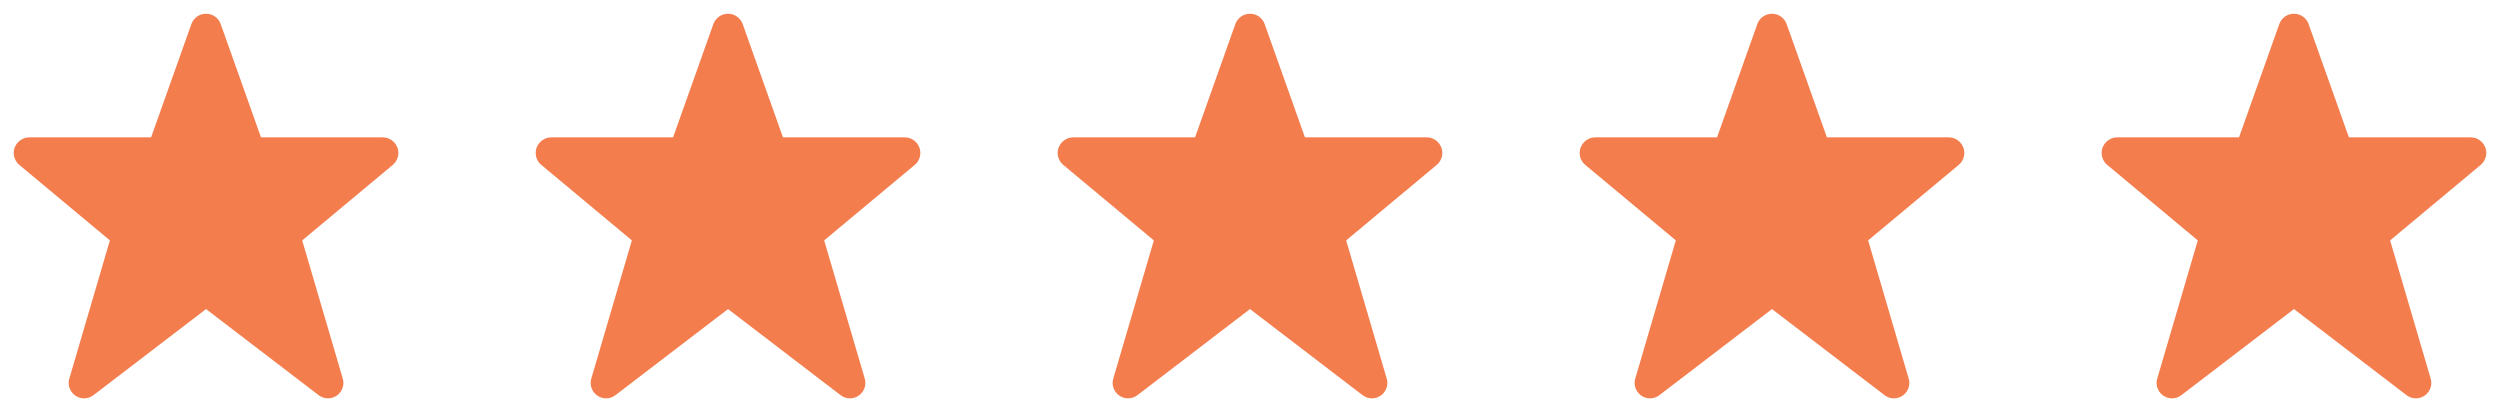
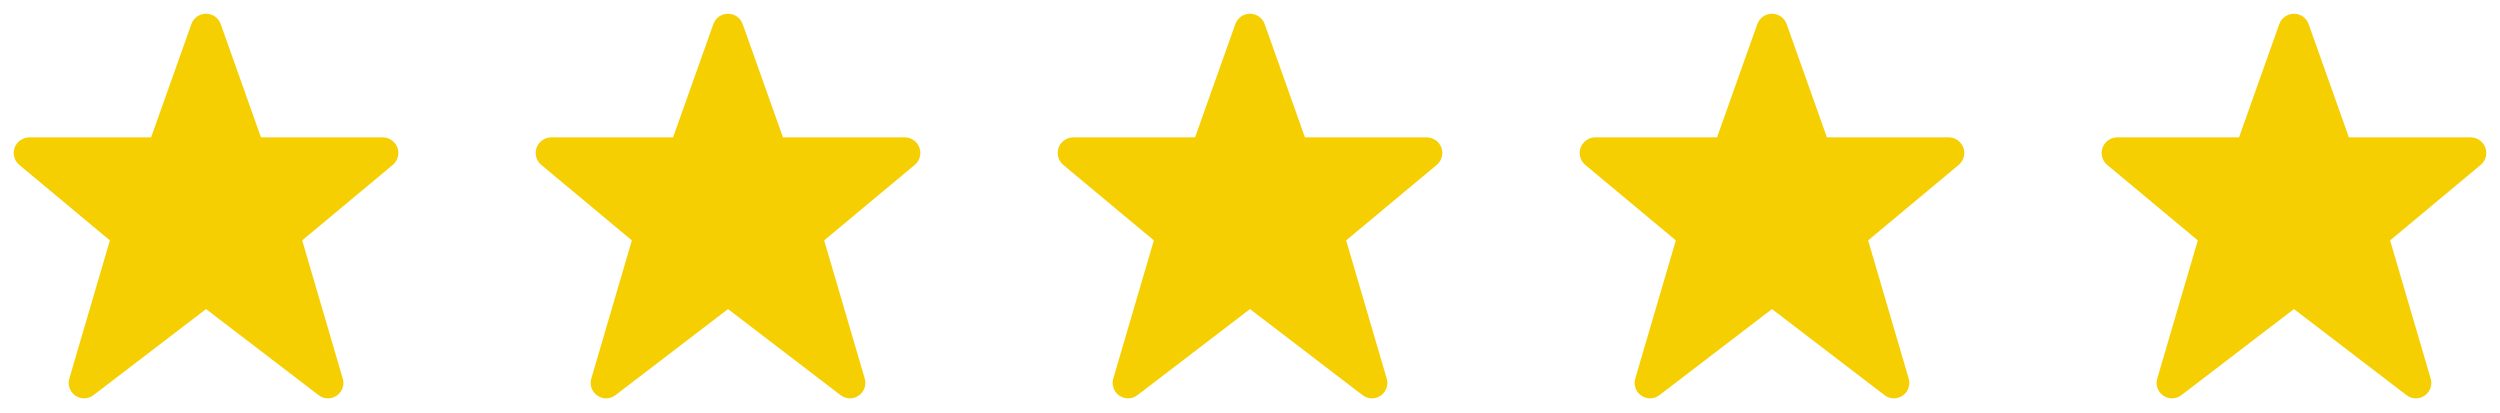
<svg xmlns="http://www.w3.org/2000/svg" width="91" height="15" viewBox="0 0 91 15" fill="none">
-   <path d="M90.5 5.567C90.5 5.254 90.246 5 89.933 5H85.5L84.034 0.877C83.954 0.651 83.74 0.5 83.5 0.5C83.26 0.5 83.046 0.651 82.966 0.877L81.5 5H77.067C76.754 5 76.5 5.254 76.5 5.567C76.5 5.736 76.575 5.896 76.704 6.003L80 8.75L78.523 13.782C78.508 13.834 78.5 13.886 78.5 13.94C78.5 14.249 78.751 14.5 79.061 14.5C79.183 14.5 79.303 14.46 79.4 14.385L83.5 11.25L87.599 14.385C87.697 14.46 87.817 14.5 87.939 14.5C88.249 14.5 88.5 14.249 88.5 13.94C88.5 13.886 88.492 13.834 88.477 13.782L87 8.75L90.296 6.003C90.425 5.896 90.5 5.736 90.5 5.567Z" fill="#F47D4E" />
-   <path d="M71.5 5.567C71.5 5.254 71.246 5 70.933 5H66.5L65.034 0.877C64.954 0.651 64.74 0.5 64.5 0.5C64.26 0.5 64.046 0.651 63.966 0.877L62.5 5H58.068C57.754 5 57.5 5.254 57.5 5.567C57.5 5.736 57.575 5.896 57.704 6.003L61 8.75L59.523 13.782C59.508 13.834 59.5 13.886 59.5 13.94C59.5 14.249 59.751 14.5 60.06 14.5C60.183 14.5 60.303 14.46 60.401 14.385L64.5 11.25L68.599 14.385C68.697 14.46 68.817 14.5 68.939 14.5C69.249 14.5 69.5 14.249 69.5 13.94C69.5 13.886 69.492 13.834 69.477 13.782L68 8.75L71.296 6.003C71.425 5.896 71.5 5.736 71.5 5.567Z" fill="#F47D4E" />
-   <path d="M52.5 5.567C52.5 5.254 52.246 5 51.932 5H47.5L46.034 0.877C45.953 0.651 45.74 0.5 45.5 0.5C45.26 0.5 45.047 0.651 44.966 0.877L43.5 5H39.068C38.754 5 38.5 5.254 38.5 5.567C38.5 5.736 38.575 5.896 38.704 6.003L42 8.75L40.523 13.782C40.508 13.834 40.5 13.886 40.5 13.94C40.5 14.249 40.751 14.5 41.06 14.5C41.183 14.5 41.303 14.46 41.401 14.385L45.5 11.25L49.599 14.385C49.697 14.46 49.817 14.5 49.94 14.5C50.249 14.5 50.5 14.249 50.5 13.94C50.5 13.886 50.492 13.834 50.477 13.782L49 8.75L52.296 6.003C52.425 5.896 52.5 5.736 52.5 5.567Z" fill="#F47D4E" />
-   <path d="M33.5 5.567C33.5 5.254 33.246 5 32.932 5H28.5L27.034 0.877C26.953 0.651 26.74 0.5 26.5 0.5C26.26 0.5 26.047 0.651 25.966 0.877L24.5 5H20.067C19.754 5 19.5 5.254 19.5 5.567C19.5 5.736 19.575 5.896 19.704 6.003L23 8.75L21.523 13.782C21.508 13.834 21.5 13.886 21.5 13.94C21.5 14.249 21.751 14.5 22.061 14.5C22.183 14.5 22.303 14.46 22.401 14.385L26.5 11.25L30.599 14.385C30.697 14.46 30.817 14.5 30.939 14.5C31.249 14.5 31.5 14.249 31.5 13.94C31.5 13.886 31.492 13.834 31.477 13.782L30 8.75L33.296 6.003C33.425 5.896 33.5 5.736 33.5 5.567Z" fill="#F47D4E" />
-   <path d="M14.5 5.567C14.5 5.254 14.246 5 13.932 5H9.5L8.034 0.877C7.954 0.651 7.74 0.5 7.5 0.5C7.26 0.5 7.046 0.651 6.966 0.877L5.5 5H1.067C0.754 5 0.5 5.254 0.5 5.567C0.5 5.736 0.575 5.896 0.704 6.003L4 8.75L2.523 13.782C2.508 13.834 2.5 13.886 2.5 13.94C2.5 14.249 2.751 14.5 3.061 14.5C3.183 14.5 3.303 14.46 3.401 14.385L7.5 11.25L11.599 14.385C11.697 14.46 11.817 14.5 11.94 14.5C12.249 14.5 12.5 14.249 12.5 13.94C12.5 13.886 12.492 13.834 12.477 13.782L11 8.75L14.296 6.003C14.425 5.896 14.5 5.736 14.5 5.567Z" fill="#F47D4E" />
+   <path d="M90.5 5.567C90.5 5.254 90.246 5 89.933 5H85.5L84.034 0.877C83.954 0.651 83.74 0.5 83.5 0.5C83.26 0.5 83.046 0.651 82.966 0.877L81.5 5H77.067C76.754 5 76.5 5.254 76.5 5.567C76.5 5.736 76.575 5.896 76.704 6.003L80 8.75L78.523 13.782C78.508 13.834 78.5 13.886 78.5 13.94C78.5 14.249 78.751 14.5 79.061 14.5C79.183 14.5 79.303 14.46 79.4 14.385L83.5 11.25L87.599 14.385C87.697 14.46 87.817 14.5 87.939 14.5C88.249 14.5 88.5 14.249 88.5 13.94C88.5 13.886 88.492 13.834 88.477 13.782L87 8.75L90.296 6.003C90.425 5.896 90.5 5.736 90.5 5.567Z" fill="#f6cf02" />
+   <path d="M71.5 5.567C71.5 5.254 71.246 5 70.933 5H66.5L65.034 0.877C64.954 0.651 64.74 0.5 64.5 0.5C64.26 0.5 64.046 0.651 63.966 0.877L62.5 5H58.068C57.754 5 57.5 5.254 57.5 5.567C57.5 5.736 57.575 5.896 57.704 6.003L61 8.75L59.523 13.782C59.508 13.834 59.5 13.886 59.5 13.94C59.5 14.249 59.751 14.5 60.06 14.5C60.183 14.5 60.303 14.46 60.401 14.385L64.5 11.25L68.599 14.385C68.697 14.46 68.817 14.5 68.939 14.5C69.249 14.5 69.5 14.249 69.5 13.94C69.5 13.886 69.492 13.834 69.477 13.782L68 8.75L71.296 6.003C71.425 5.896 71.5 5.736 71.5 5.567Z" fill="#f6cf02" />
+   <path d="M52.5 5.567C52.5 5.254 52.246 5 51.932 5H47.5L46.034 0.877C45.953 0.651 45.74 0.5 45.5 0.5C45.26 0.5 45.047 0.651 44.966 0.877L43.5 5H39.068C38.754 5 38.5 5.254 38.5 5.567C38.5 5.736 38.575 5.896 38.704 6.003L42 8.75L40.523 13.782C40.508 13.834 40.5 13.886 40.5 13.94C40.5 14.249 40.751 14.5 41.06 14.5C41.183 14.5 41.303 14.46 41.401 14.385L45.5 11.25L49.599 14.385C49.697 14.46 49.817 14.5 49.94 14.5C50.249 14.5 50.5 14.249 50.5 13.94C50.5 13.886 50.492 13.834 50.477 13.782L49 8.75L52.296 6.003C52.425 5.896 52.5 5.736 52.5 5.567Z" fill="#f6cf02" />
+   <path d="M33.5 5.567C33.5 5.254 33.246 5 32.932 5H28.5L27.034 0.877C26.953 0.651 26.74 0.5 26.5 0.5C26.26 0.5 26.047 0.651 25.966 0.877L24.5 5H20.067C19.754 5 19.5 5.254 19.5 5.567C19.5 5.736 19.575 5.896 19.704 6.003L23 8.75L21.523 13.782C21.508 13.834 21.5 13.886 21.5 13.94C21.5 14.249 21.751 14.5 22.061 14.5C22.183 14.5 22.303 14.46 22.401 14.385L26.5 11.25L30.599 14.385C30.697 14.46 30.817 14.5 30.939 14.5C31.249 14.5 31.5 14.249 31.5 13.94C31.5 13.886 31.492 13.834 31.477 13.782L30 8.75L33.296 6.003C33.425 5.896 33.5 5.736 33.5 5.567Z" fill="#f6cf02" />
+   <path d="M14.5 5.567C14.5 5.254 14.246 5 13.932 5H9.5L8.034 0.877C7.954 0.651 7.74 0.5 7.5 0.5C7.26 0.5 7.046 0.651 6.966 0.877L5.5 5H1.067C0.754 5 0.5 5.254 0.5 5.567C0.5 5.736 0.575 5.896 0.704 6.003L4 8.75L2.523 13.782C2.508 13.834 2.5 13.886 2.5 13.94C2.5 14.249 2.751 14.5 3.061 14.5C3.183 14.5 3.303 14.46 3.401 14.385L7.5 11.25L11.599 14.385C11.697 14.46 11.817 14.5 11.94 14.5C12.249 14.5 12.5 14.249 12.5 13.94C12.5 13.886 12.492 13.834 12.477 13.782L11 8.75L14.296 6.003C14.425 5.896 14.5 5.736 14.5 5.567Z" fill="#f6cf02" />
</svg>
